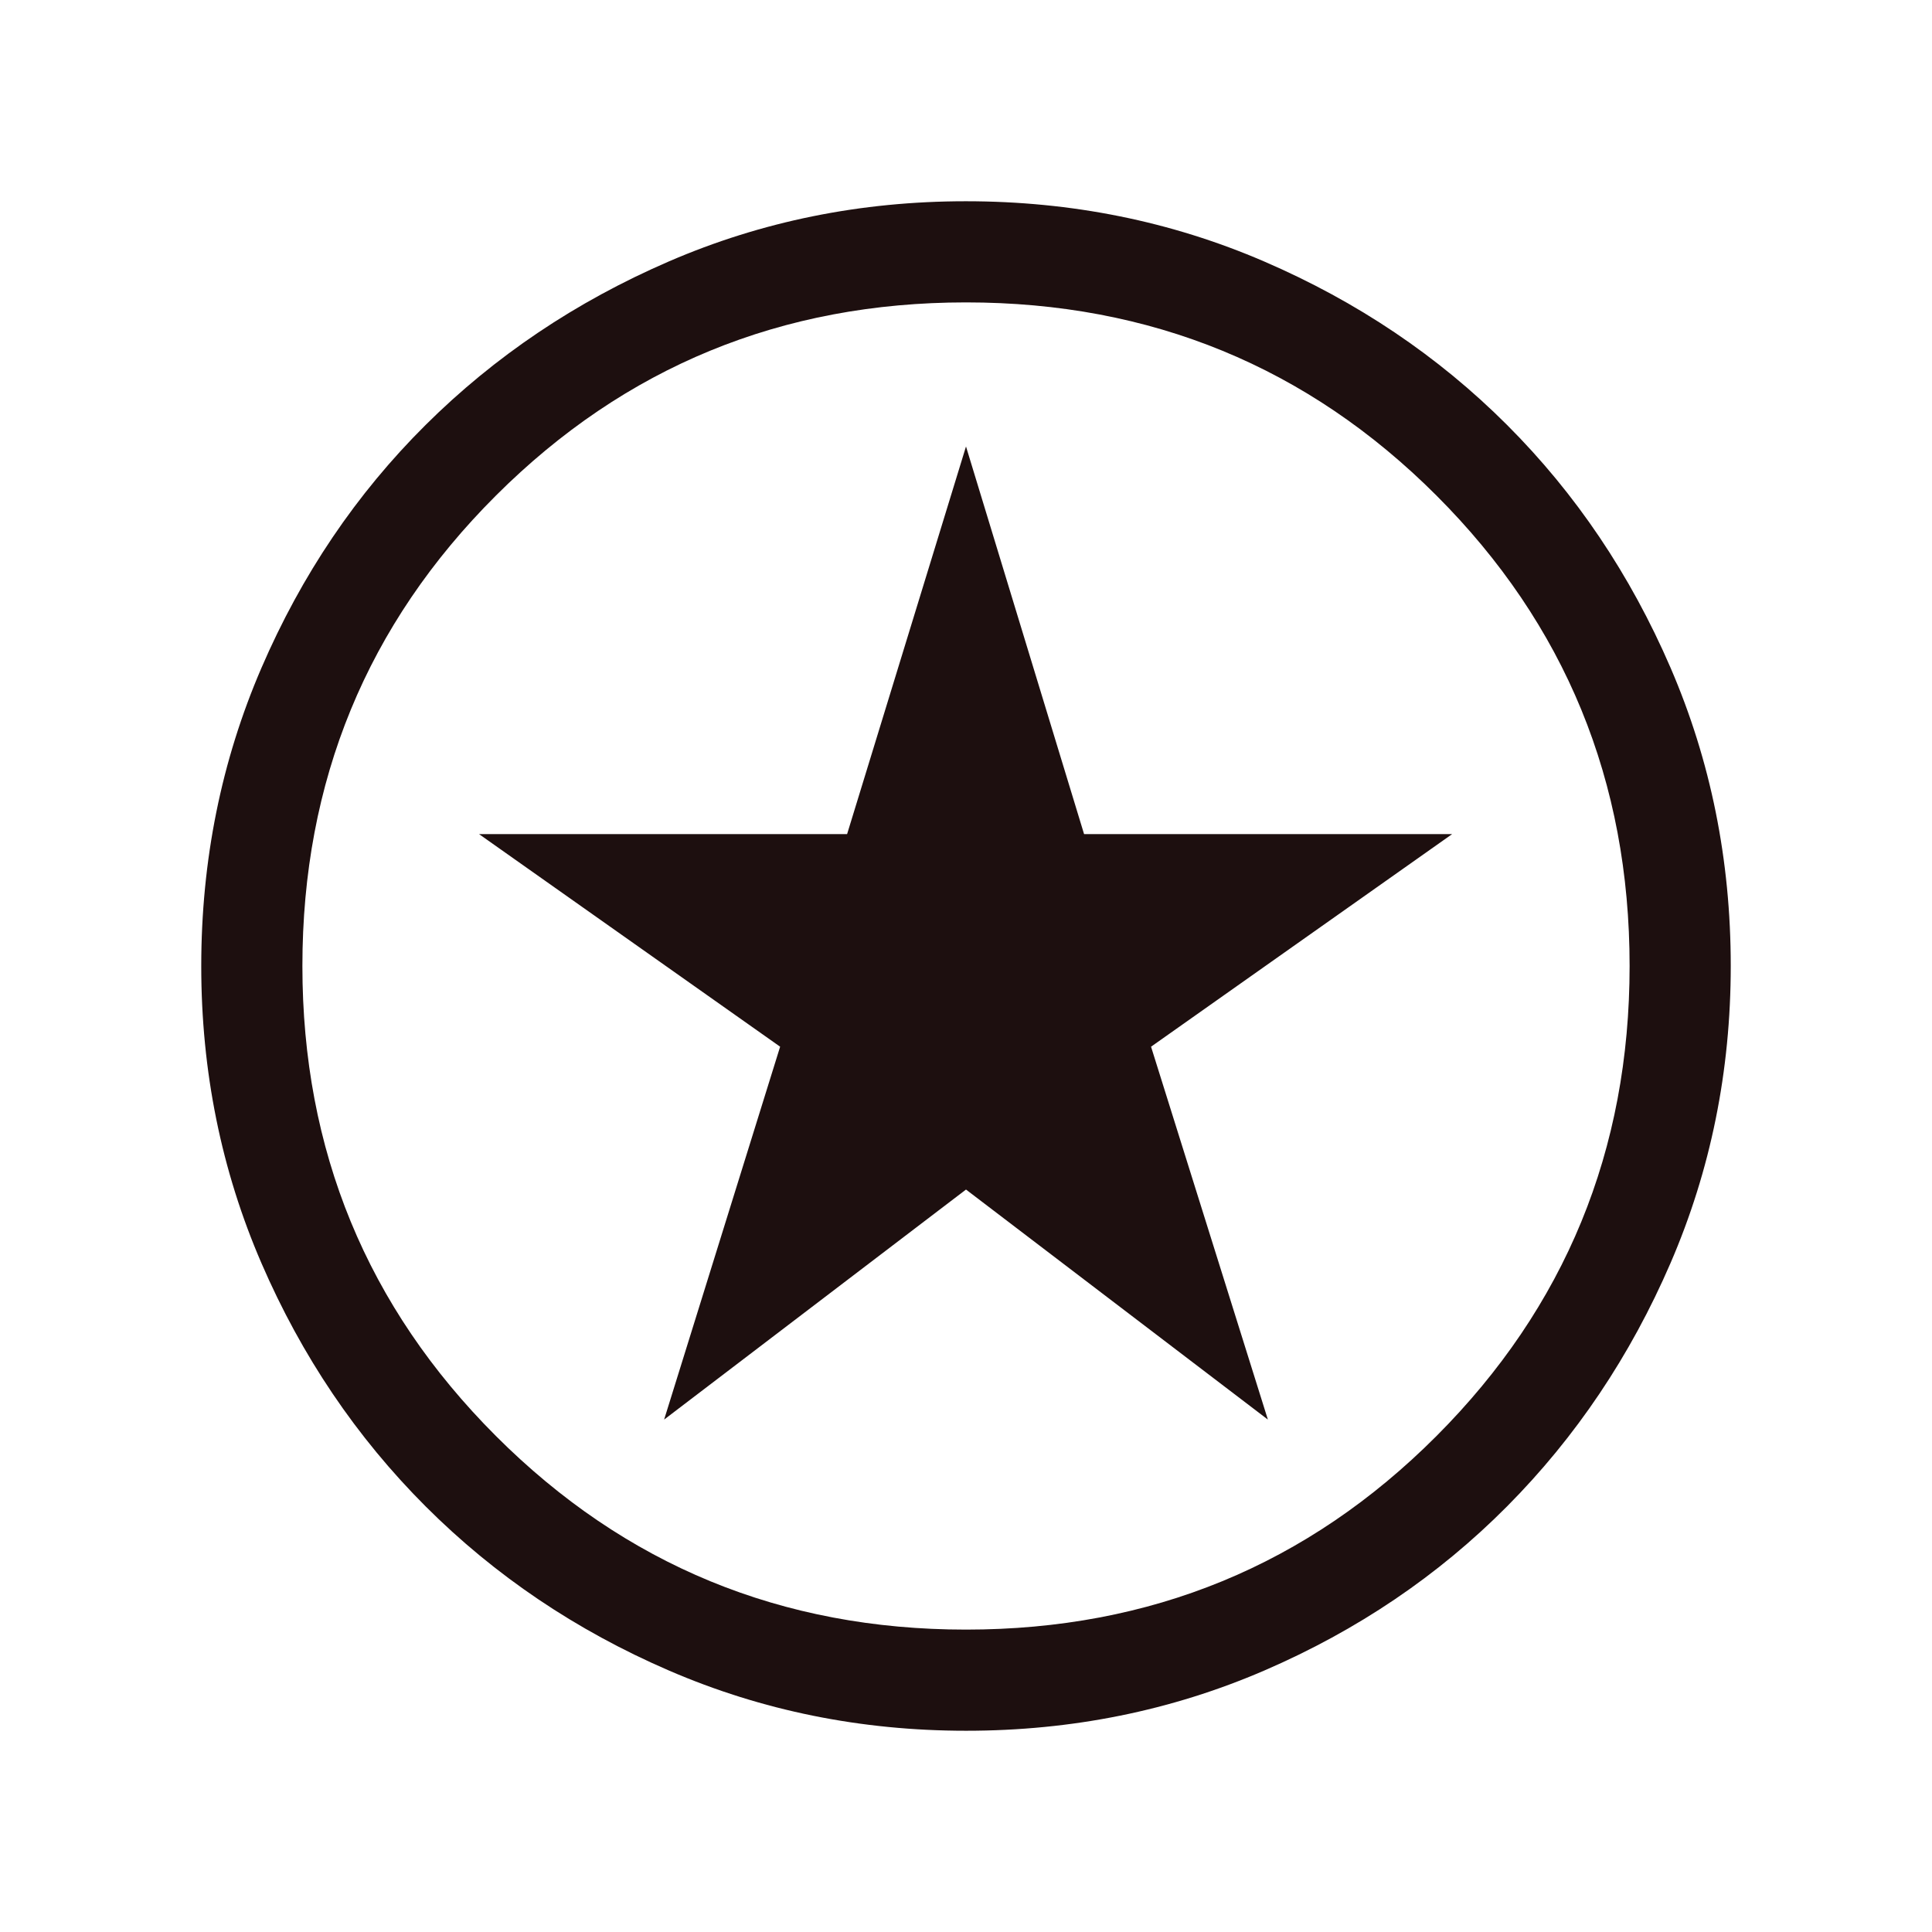
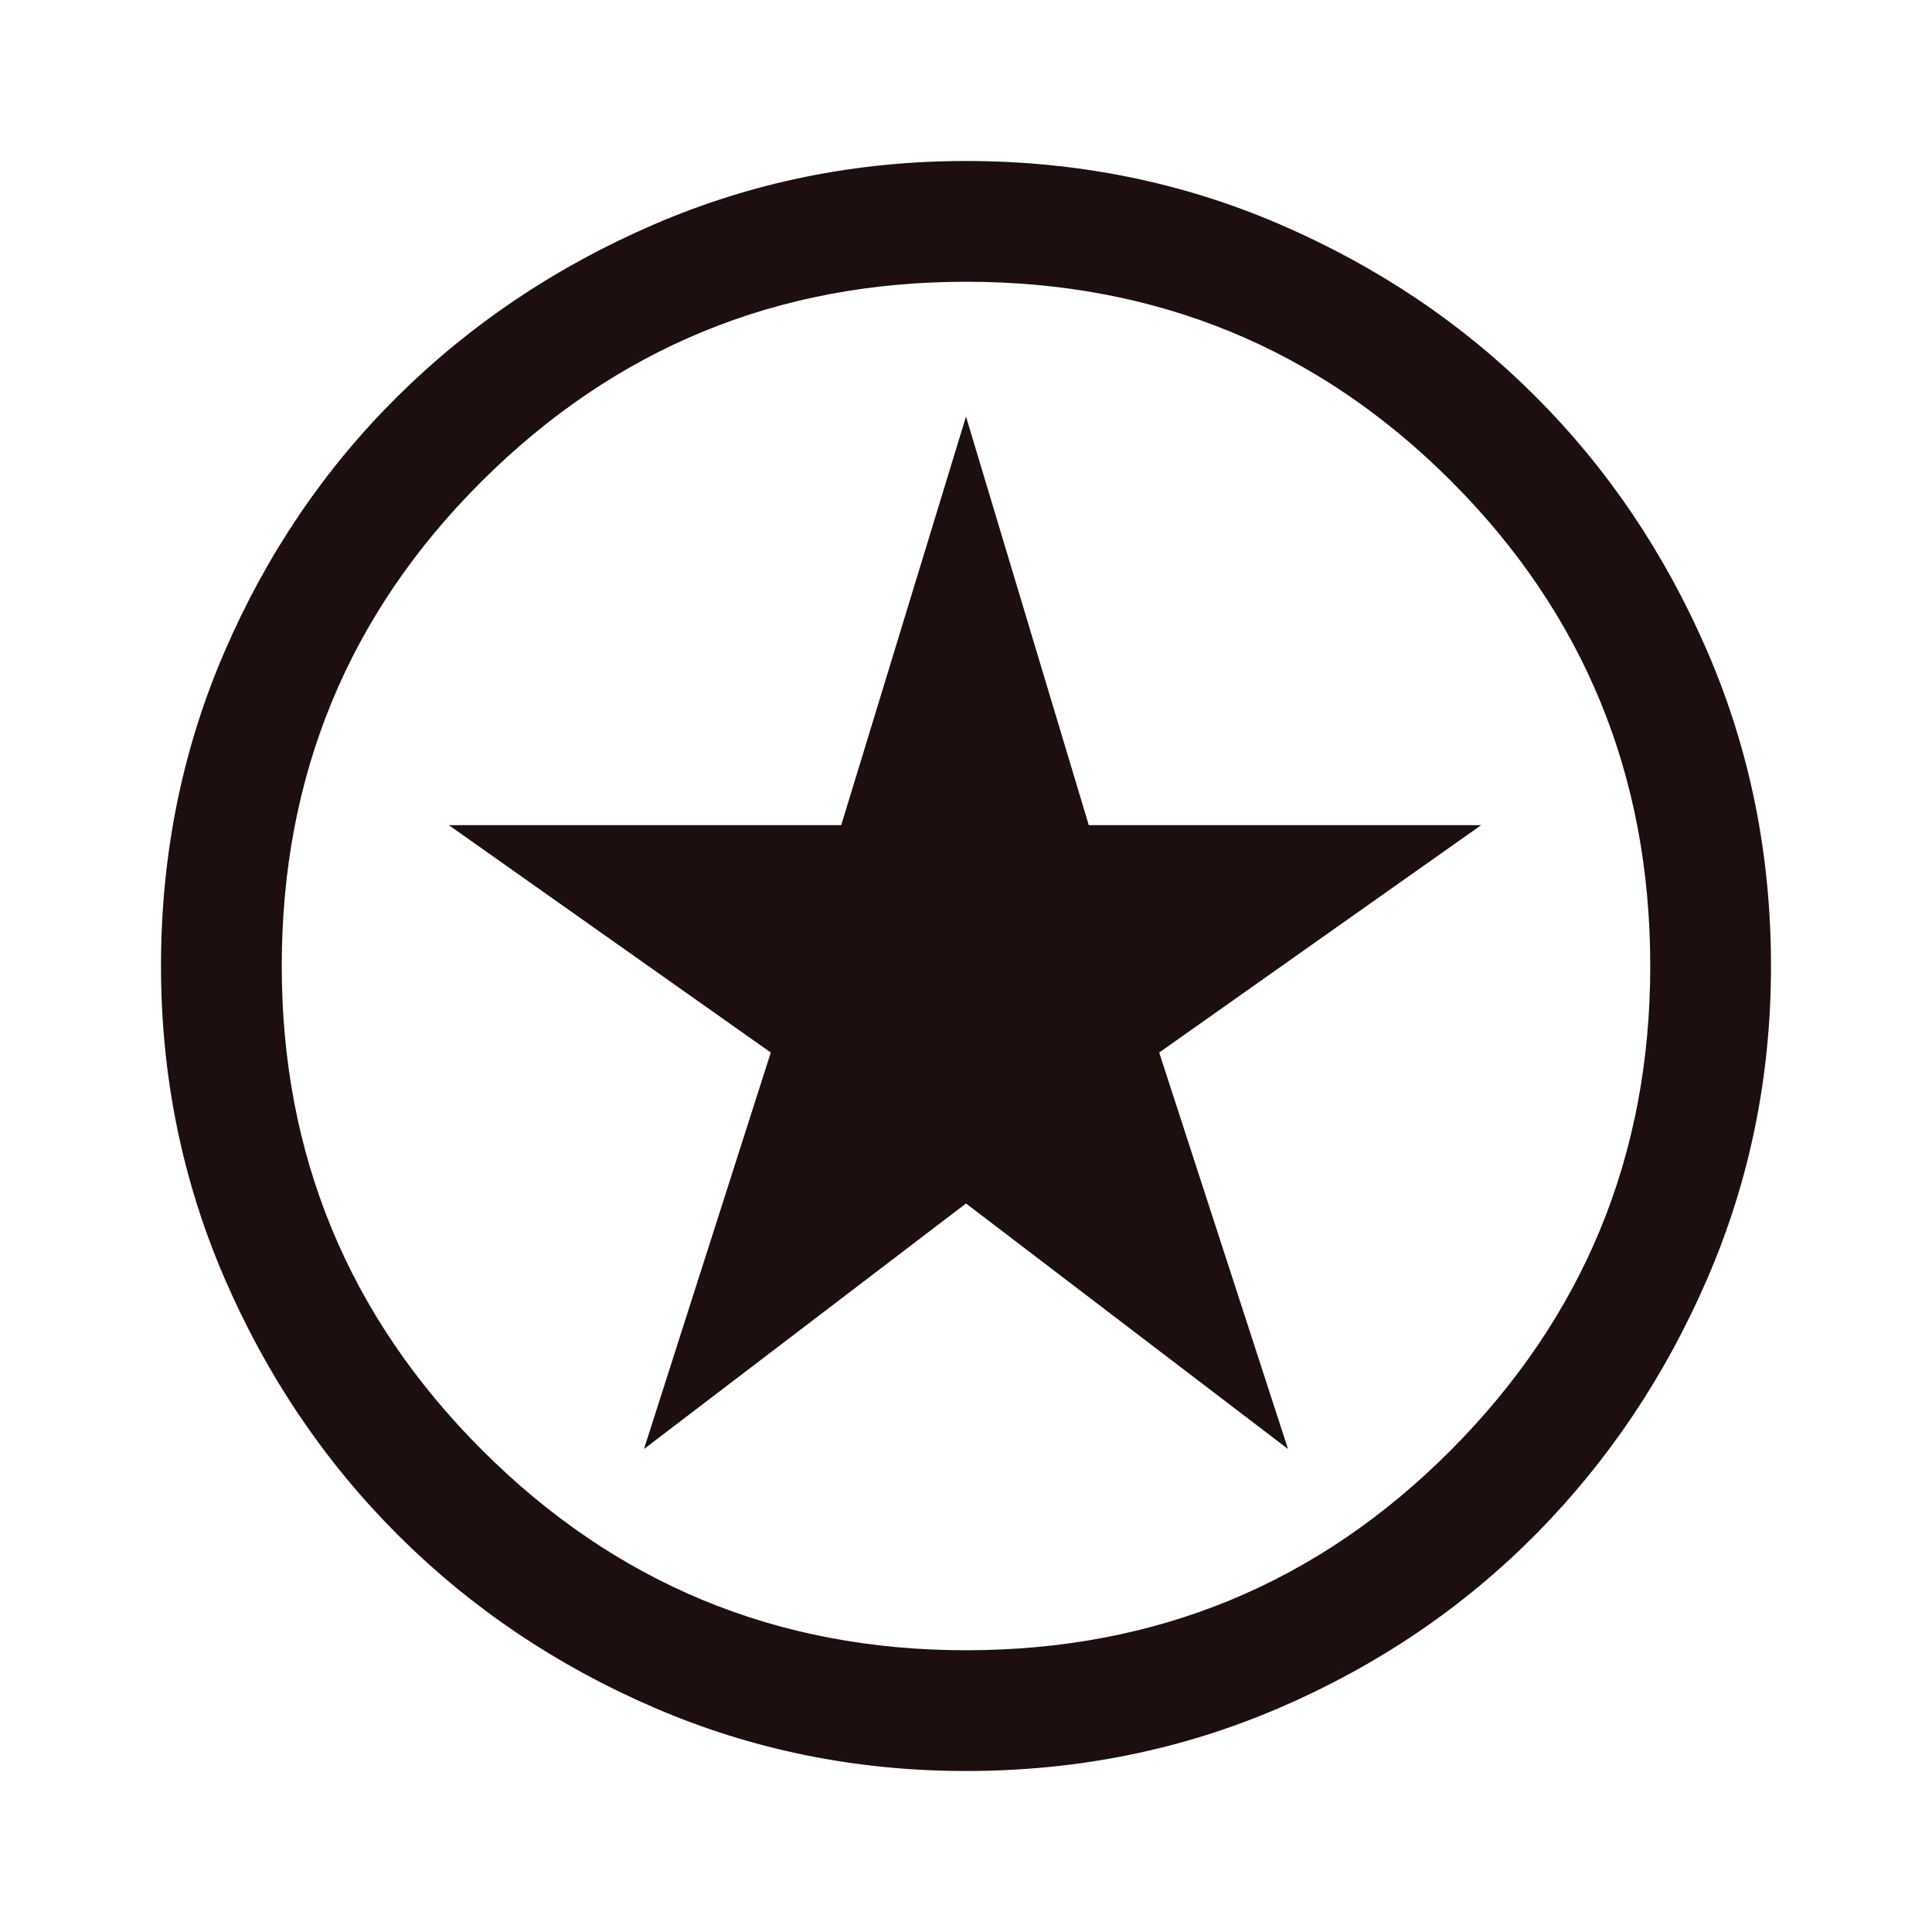
- <svg xmlns="http://www.w3.org/2000/svg" height="21px" viewBox="0 -960 960 960" width="21px" fill="#1d0f0f">
-   <path d="m330-254.62 150-114.3 150 114.3-58.05-185.28 149.61-105.64H538.67L480-738.15l-59.08 192.61H238.03L387.64-439.9 330-254.62ZM480.07-100q-78.43 0-147.67-29.92-69.24-29.92-120.89-81.54-51.64-51.63-81.58-120.84Q100-401.51 100-479.93q0-78.84 29.92-148.21t81.54-120.68q51.63-51.31 120.84-81.25Q401.51-860 479.93-860q78.84 0 148.21 29.92t120.68 81.21q51.31 51.29 81.25 120.63Q860-558.9 860-480.07q0 78.43-29.92 147.67-29.92 69.24-81.21 120.89-51.29 51.64-120.63 81.58Q558.9-100 480.07-100Zm-.07-50.26q137.79 0 233.77-96.18 95.97-96.18 95.97-233.56 0-137.79-95.97-233.77-95.98-95.97-233.77-95.97-137.38 0-233.56 95.97-96.18 95.98-96.18 233.77 0 137.38 96.18 233.56T480-150.26ZM480-480Z" />
+ <svg xmlns="http://www.w3.org/2000/svg" height="20px" viewBox="0 -960 960 960" width="20px" fill="#1d0f0f">
+   <path d="m320-240 160-122 160 122-64-197 160-113H541l-61-203-62 203H223l160 113-63 197ZM480-80q-82 0-155-31.5t-127.5-86Q143-252 111.5-325T80-480q0-83 31.5-156t86-127Q252-817 325-848.5T480-880q83 0 156 31.5T763-763q54 54 85.5 127T880-480q0 82-31.5 155T763-197.5q-54 54.5-127 86T480-80Zm0-60q142 0 241-99.5T820-480q0-142-99-241t-241-99q-141 0-240.5 99T140-480q0 141 99.5 240.5T480-140Zm0-340Z" />
</svg>
